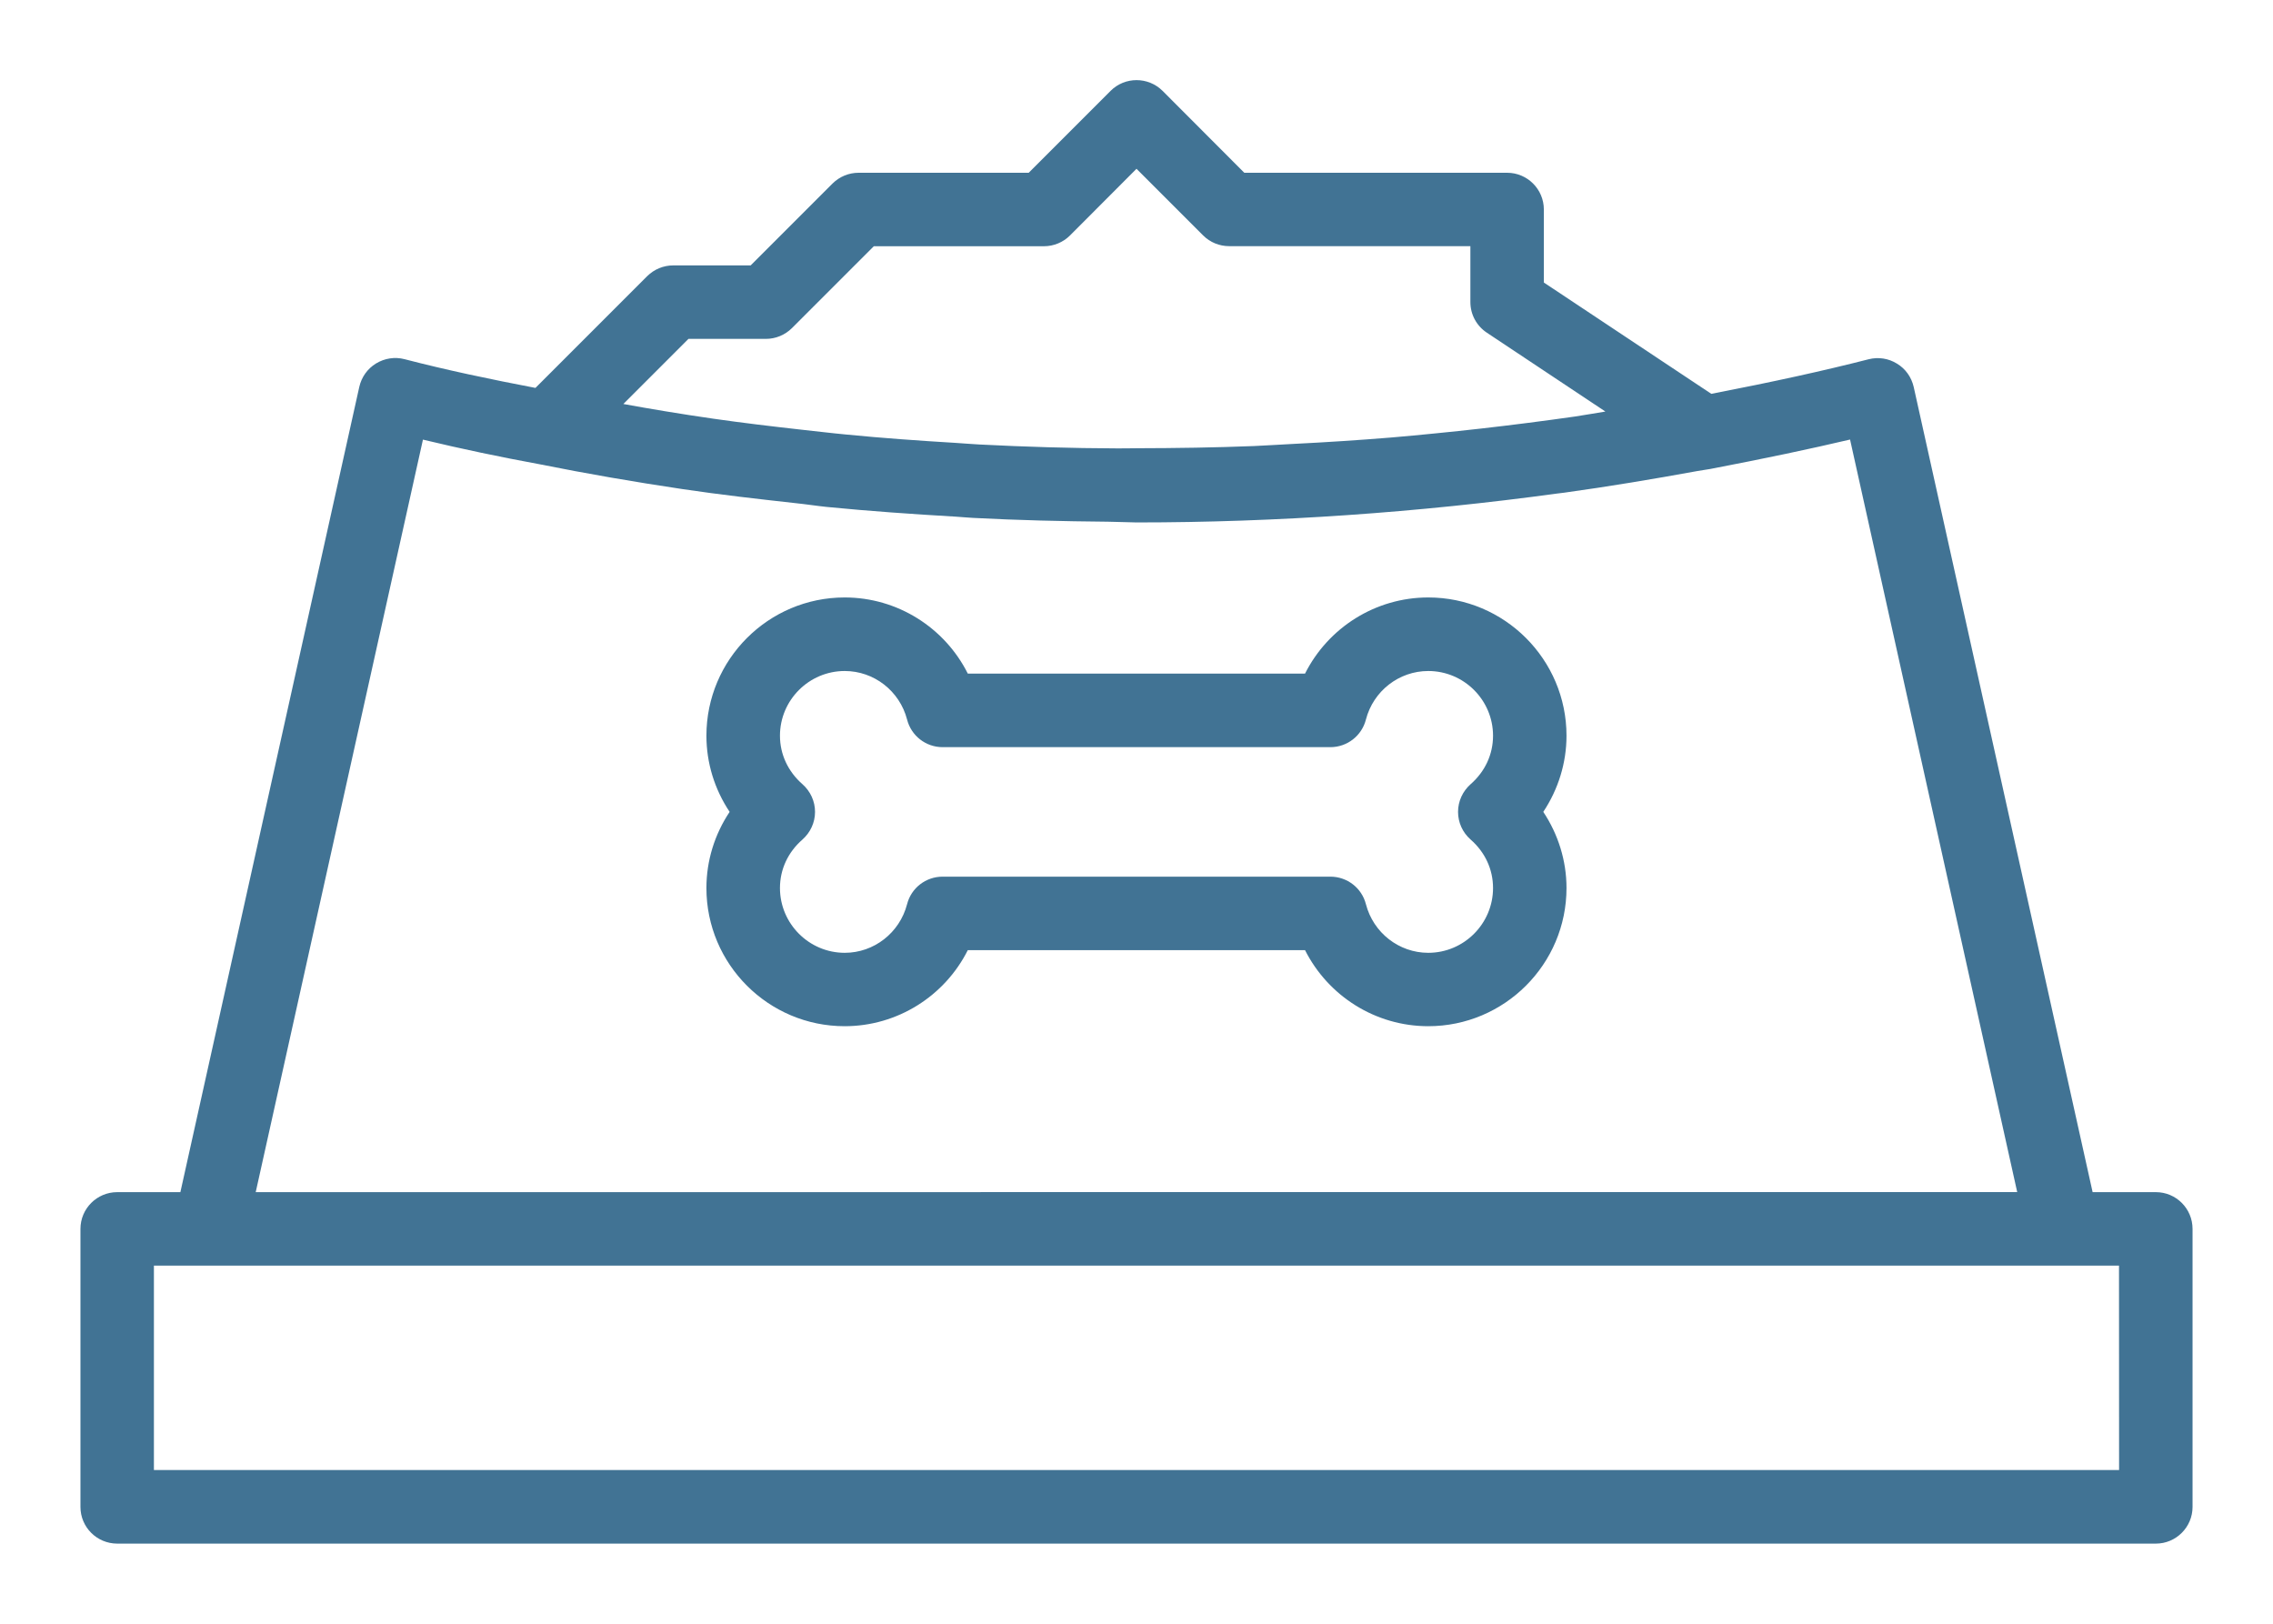
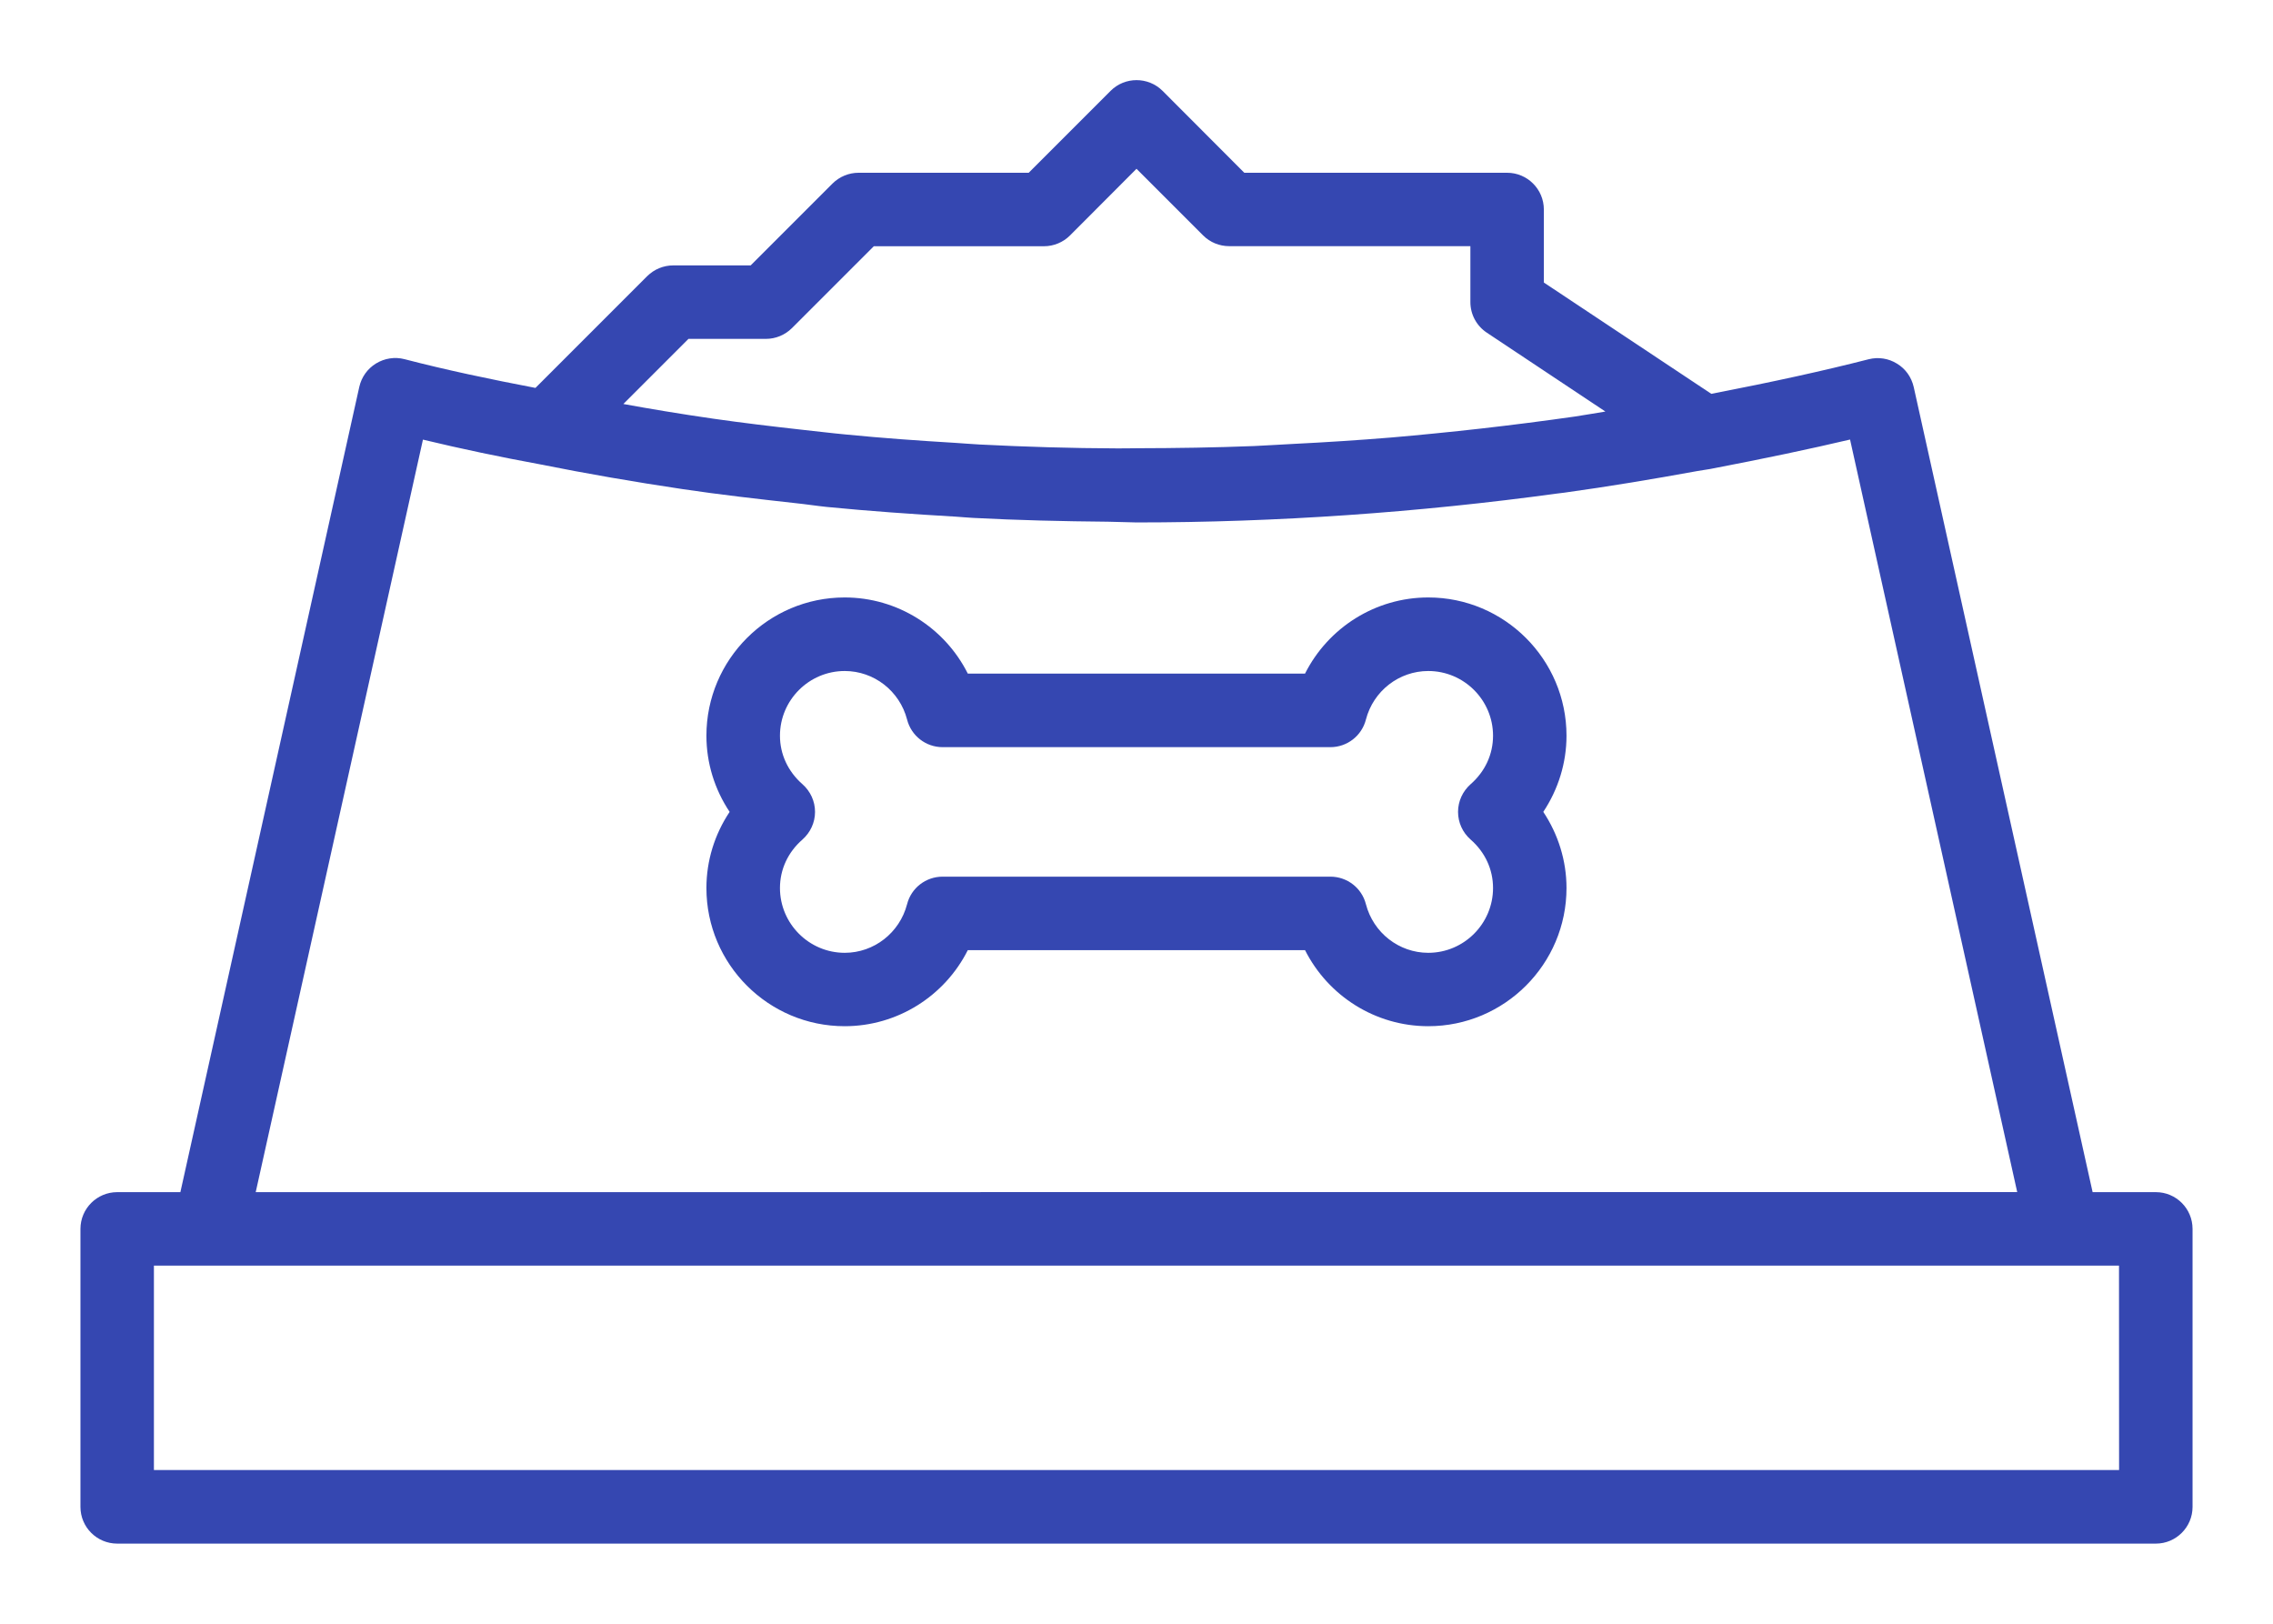
- <svg xmlns="http://www.w3.org/2000/svg" viewBox="0 0 28 20" fill="#417394">
+ <svg xmlns="http://www.w3.org/2000/svg" viewBox="0 0 28 20" fill="#3547B1">
  <path d="M26.556 14.684H25.778L23.574 4.766C23.546 4.645 23.473 4.542 23.368 4.479C23.264 4.414 23.138 4.395 23.019 4.425C22.464 4.567 21.855 4.701 21.081 4.851L19.018 3.48L19.018 2.581C19.018 2.331 18.815 2.128 18.566 2.128H15.328L14.321 1.119C14.144 0.943 13.857 0.943 13.681 1.119L12.672 2.128H10.576C10.456 2.128 10.341 2.176 10.256 2.26L9.247 3.269H8.293C8.173 3.269 8.058 3.317 7.973 3.401L6.596 4.778C6.047 4.673 5.502 4.559 4.983 4.424C4.863 4.393 4.737 4.413 4.632 4.477C4.527 4.541 4.453 4.645 4.426 4.765L2.222 14.684H1.444C1.194 14.684 0.991 14.887 0.991 15.137V18.561C0.991 18.811 1.194 19.013 1.444 19.013H26.557C26.806 19.013 27.009 18.81 27.009 18.561V15.137C27.009 14.886 26.806 14.684 26.557 14.684L26.556 14.684ZM8.481 4.174H9.435C9.555 4.174 9.67 4.126 9.755 4.042L10.764 3.033H12.86C12.98 3.033 13.095 2.985 13.18 2.901L14 2.079L14.821 2.9C14.906 2.985 15.021 3.032 15.142 3.032H18.113V3.721C18.113 3.873 18.189 4.014 18.316 4.098L19.776 5.069C19.652 5.088 19.529 5.112 19.404 5.13C19.207 5.159 19.01 5.184 18.812 5.21C18.437 5.258 18.06 5.301 17.683 5.338C17.501 5.356 17.318 5.374 17.136 5.389C16.733 5.422 16.33 5.448 15.927 5.468C15.767 5.476 15.607 5.487 15.448 5.494C14.968 5.513 14.488 5.52 14.009 5.521C13.928 5.521 13.846 5.524 13.766 5.523C13.198 5.521 12.631 5.504 12.066 5.475C11.967 5.47 11.868 5.461 11.77 5.455C11.319 5.428 10.869 5.396 10.422 5.352C10.239 5.335 10.058 5.312 9.877 5.293C9.512 5.252 9.147 5.209 8.786 5.157C8.587 5.129 8.388 5.097 8.191 5.065C8.019 5.038 7.85 5.006 7.679 4.976L8.481 4.174ZM5.21 5.415C5.683 5.529 6.167 5.63 6.651 5.719C7.229 5.835 7.814 5.936 8.405 6.024C8.867 6.093 9.336 6.146 9.805 6.198C9.932 6.211 10.057 6.231 10.184 6.244C10.712 6.296 11.244 6.333 11.778 6.364C11.848 6.368 11.917 6.376 11.986 6.379C12.537 6.408 13.092 6.421 13.649 6.426C13.702 6.426 13.754 6.43 13.806 6.43C13.871 6.43 13.935 6.435 14 6.435C15.731 6.435 17.467 6.313 19.182 6.079C19.212 6.075 19.242 6.072 19.272 6.068C19.821 5.992 20.366 5.901 20.909 5.802C20.962 5.792 21.017 5.786 21.07 5.776C21.743 5.647 22.293 5.531 22.79 5.414L24.849 14.683L3.15 14.684L5.21 5.415ZM26.104 18.107H1.896V15.589H26.103L26.104 18.107Z" />
  <path d="M17.594 7.359C16.943 7.359 16.361 7.731 16.076 8.297H11.922C11.638 7.731 11.056 7.359 10.405 7.359C9.466 7.359 8.702 8.123 8.702 9.062C8.702 9.398 8.803 9.723 8.988 10C8.803 10.277 8.702 10.602 8.702 10.938C8.702 11.877 9.466 12.64 10.405 12.64C11.056 12.64 11.638 12.268 11.922 11.703H16.076C16.361 12.268 16.943 12.64 17.594 12.64C18.533 12.64 19.297 11.876 19.297 10.938C19.297 10.602 19.195 10.277 19.011 10C19.195 9.723 19.297 9.398 19.297 9.062C19.297 8.123 18.533 7.359 17.594 7.359ZM18.116 10.341C18.294 10.497 18.392 10.708 18.392 10.938C18.392 11.377 18.034 11.736 17.594 11.736C17.234 11.736 16.918 11.49 16.826 11.137C16.775 10.937 16.595 10.798 16.388 10.798H11.612C11.405 10.798 11.225 10.937 11.174 11.137C11.082 11.49 10.766 11.736 10.406 11.736C9.966 11.736 9.608 11.377 9.608 10.938C9.608 10.709 9.706 10.497 9.885 10.341C9.983 10.254 10.04 10.131 10.04 10C10.04 9.869 9.983 9.746 9.885 9.659C9.707 9.503 9.608 9.291 9.608 9.062C9.608 8.623 9.966 8.265 10.406 8.265C10.766 8.265 11.082 8.51 11.174 8.863C11.225 9.063 11.405 9.203 11.612 9.203H16.388C16.595 9.203 16.775 9.063 16.826 8.863C16.918 8.51 17.234 8.265 17.594 8.265C18.034 8.265 18.392 8.623 18.392 9.062C18.392 9.292 18.294 9.503 18.116 9.659C18.018 9.746 17.961 9.869 17.961 10C17.961 10.131 18.017 10.254 18.116 10.341Z" />
</svg>
